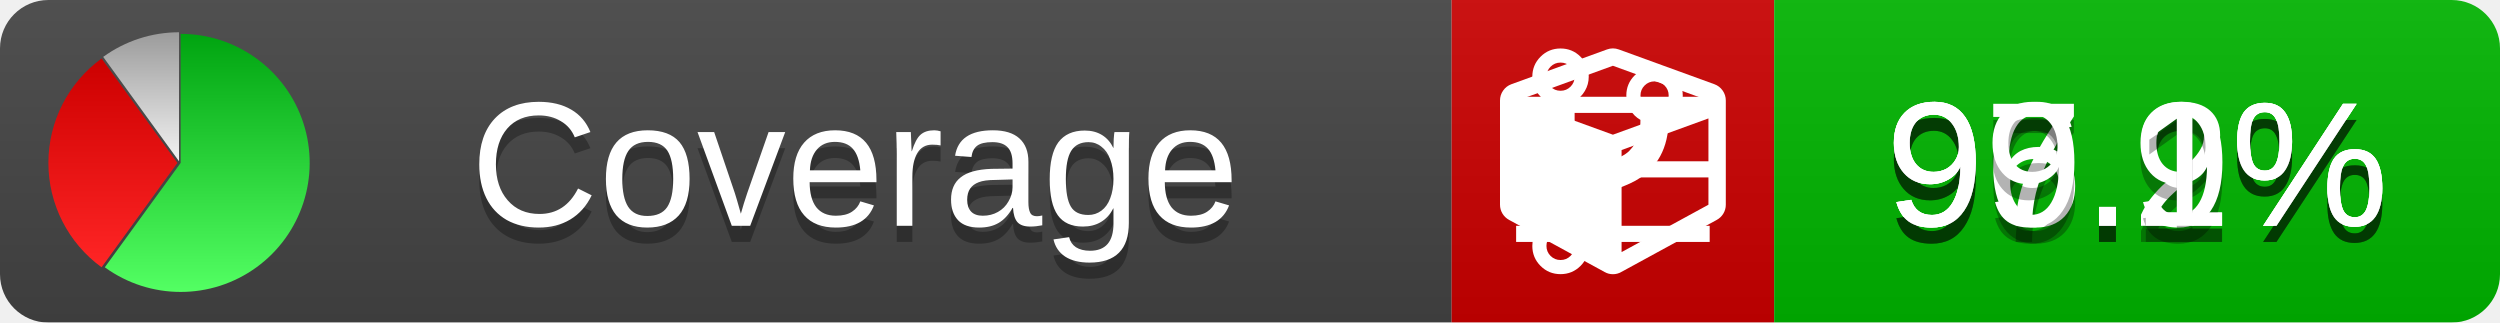
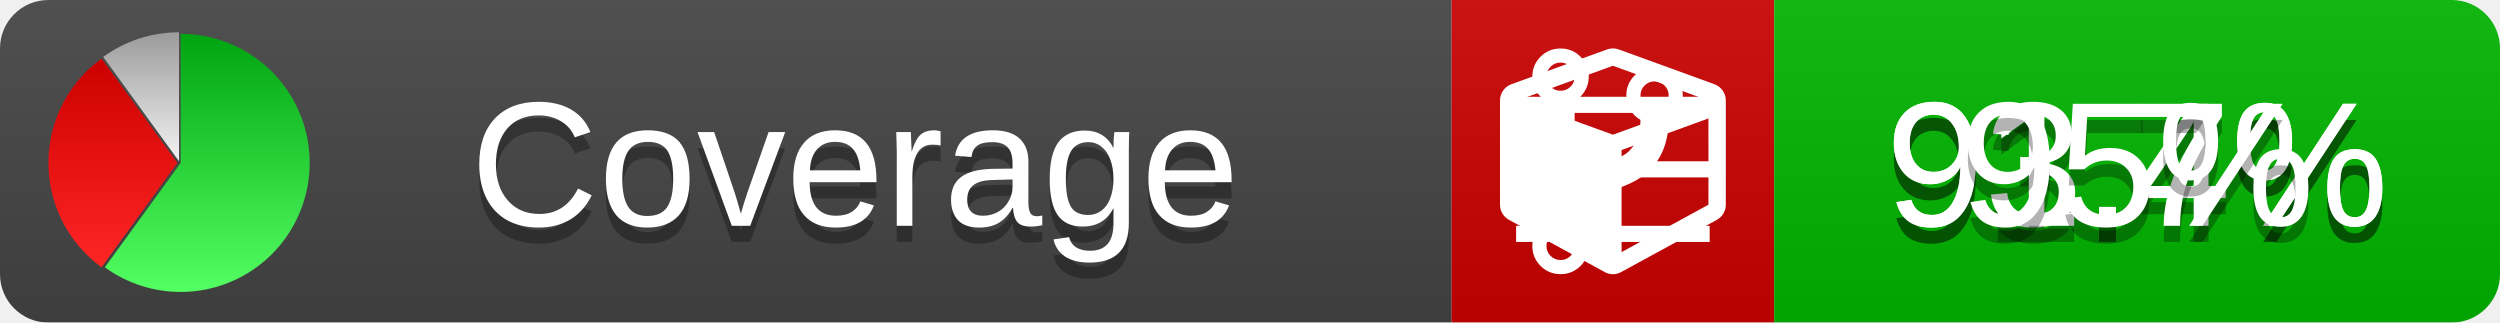
<svg xmlns="http://www.w3.org/2000/svg" xmlns:xlink="http://www.w3.org/1999/xlink" width="155" height="20">
  <style type="text/css">
          
            @keyframes fade1 {
                0% { visibility: visible; opacity: 1; }
               27% { visibility: visible; opacity: 1; }
               33% { visibility: hidden; opacity: 0; }
               60% { visibility: hidden; opacity: 0; }
               66% { visibility: hidden; opacity: 0; }
               93% { visibility: hidden; opacity: 0; }
              100% { visibility: visible; opacity: 1; }
            }
            @keyframes fade2 {
                0% { visibility: hidden; opacity: 0; }
               27% { visibility: hidden; opacity: 0; }
               33% { visibility: visible; opacity: 1; }
               60% { visibility: visible; opacity: 1; }
               66% { visibility: hidden; opacity: 0; }
               93% { visibility: hidden; opacity: 0; }
              100% { visibility: hidden; opacity: 0; }
            }
            @keyframes fade3 {
                0% { visibility: hidden; opacity: 0; }
               27% { visibility: hidden; opacity: 0; }
               33% { visibility: hidden; opacity: 0; }
               60% { visibility: hidden; opacity: 0; }
               66% { visibility: visible; opacity: 1; }
               93% { visibility: visible; opacity: 1; }
              100% { visibility: hidden; opacity: 0; }
            }
            .linecoverage {
                animation-duration: 15s;
                animation-name: fade1;
                animation-iteration-count: infinite;
            }
            .branchcoverage {
                animation-duration: 15s;
                animation-name: fade2;
                animation-iteration-count: infinite;
            }
            .methodcoverage {
                animation-duration: 15s;
                animation-name: fade3;
                animation-iteration-count: infinite;
            }
          
    </style>
  <defs>
    <linearGradient id="gradient" x2="0" y2="100%">
      <stop offset="0" stop-color="#bbb" stop-opacity=".1" />
      <stop offset="1" stop-opacity=".1" />
    </linearGradient>
    <linearGradient id="green" x2="0" y2="100%">
      <stop offset="0" stop-color="#00A410" />
      <stop offset="1" stop-color="#53FF63" />
    </linearGradient>
    <linearGradient id="red" x2="0" y2="100%">
      <stop offset="0" stop-color="#C00" />
      <stop offset="1" stop-color="#FF2525" />
    </linearGradient>
    <linearGradient id="gray" x2="0" y2="100%">
      <stop offset="0" stop-color="#9B9B9B" />
      <stop offset="1" stop-color="#F3F3F3" />
    </linearGradient>
    <mask id="mask">
      <rect width="155" height="20" rx="3" fill="#fff" />
    </mask>
    <g id="icon">
      <path style="fill:url(#green);" d="M205,202.5 l0,-200 a200,200 0 1,1 -117.558,361.803 z" />
      <path style="fill:url(#red);" d="M200,202.5 l-117.558,161.803 a200,200 0 0,1 0,-323.607 z" />
      <path style="fill:url(#gray);" d="M202.5,200 l-117.558,-161.803 a200,200 0 0,1 117.558,-38.196 z" />
    </g>
  </defs>
  <g mask="url(#mask)">
    <rect x="0" y="0" width="90" height="20" fill="#444" />
    <rect x="90" y="0" width="20" height="20" fill="#c00" />
    <rect x="110" y="0" width="45" height="20" fill="#00B600" />
    <rect x="0" y="0" width="155" height="20" fill="url(#gradient)" />
  </g>
  <g>
    <path class="linecoverage" stroke="#fff" d="M94 6.5 h12 M94 10.5 h12 M94 14.5 h12" />
    <path class="branchcoverage" fill="#fff" d="m 97.628,15.247 q 0,-0.364 -0.255,-0.619 -0.255,-0.255 -0.619,-0.255 -0.364,0 -0.619,0.255 -0.255,0.255 -0.255,0.619 0,0.364 0.255,0.619 0.255,0.255 0.619,0.255 0.364,0 0.619,-0.255 0.255,-0.255 0.255,-0.619 z m 0,-10.493 q 0,-0.364 -0.255,-0.619 -0.255,-0.255 -0.619,-0.255 -0.364,0 -0.619,0.255 -0.255,0.255 -0.255,0.619 0,0.364 0.255,0.619 0.255,0.255 0.619,0.255 0.364,0 0.619,-0.255 0.255,-0.255 0.255,-0.619 z m 5.83,1.166 q 0,-0.364 -0.255,-0.619 -0.255,-0.255 -0.619,-0.255 -0.364,0 -0.619,0.255 -0.255,0.255 -0.255,0.619 0,0.364 0.255,0.619 0.255,0.255 0.619,0.255 0.364,0 0.619,-0.255 0.255,-0.255 0.255,-0.619 z m 0.874,0 q 0,0.474 -0.237,0.879 -0.237,0.405 -0.638,0.633 -0.018,2.614 -2.059,3.771 -0.619,0.346 -1.849,0.738 -1.166,0.364 -1.544,0.647 -0.378,0.282 -0.378,0.911 l 0,0.237 q 0.401,0.228 0.638,0.633 0.237,0.405 0.237,0.879 0,0.729 -0.51,1.239 -0.51,0.51 -1.239,0.51 -0.729,0 -1.239,-0.51 -0.51,-0.51 -0.51,-1.239 0,-0.474 0.237,-0.879 0.237,-0.405 0.638,-0.633 l 0,-7.469 q -0.401,-0.228 -0.638,-0.633 -0.237,-0.405 -0.237,-0.879 0,-0.729 0.51,-1.239 0.51,-0.51 1.239,-0.51 0.729,0 1.239,0.51 0.51,0.51 0.51,1.239 0,0.474 -0.237,0.879 -0.237,0.405 -0.638,0.633 l 0,4.527 q 0.492,-0.237 1.403,-0.519 0.501,-0.155 0.797,-0.269 0.296,-0.114 0.642,-0.282 0.346,-0.169 0.537,-0.36 0.191,-0.191 0.369,-0.465 0.178,-0.273 0.255,-0.633 0.077,-0.36 0.077,-0.833 -0.401,-0.228 -0.638,-0.633 -0.237,-0.405 -0.237,-0.879 0,-0.729 0.51,-1.239 0.51,-0.51 1.239,-0.51 0.729,0 1.239,0.51 0.51,0.51 0.51,1.239 z" />
    <path class="methodcoverage" fill="#fff" d="m 100.538,15.629 5.385,-2.936 v -5.351 l -5.385,1.96 z M 100,8.351 105.873,6.214 100,4.077 94.127,6.214 Z m 7,-2.12 v 6.462 q 0,0.294 -0.151,0.547 -0.151,0.252 -0.412,0.395 l -5.923,3.231 q -0.236,0.135 -0.513,0.135 -0.278,0 -0.513,-0.135 l -5.923,-3.231 Q 93.303,13.492 93.151,13.239 93,12.987 93,12.692 v -6.462 q 0,-0.337 0.194,-0.614 0.194,-0.278 0.513,-0.395 l 5.923,-2.154 q 0.185,-0.067 0.37,-0.067 0.185,0 0.37,0.067 l 5.923,2.154 q 0.32,0.118 0.513,0.395 Q 107,5.894 107,6.231 Z" />
  </g>
  <g fill="#fff" text-anchor="middle" font-family="Verdana,Arial,Geneva,sans-serif" font-size="11">
    <a xlink:href="https://github.com/danielpalme/ReportGenerator" target="_top">
      <use xlink:href="#icon" transform="translate(3,2) scale(.04)" />
    </a>
    <text x="53" y="15" fill="#010101" fill-opacity=".3">Coverage</text>
    <text x="53" y="14" fill="#fff">Coverage</text>
-     <text class="linecoverage" x="132.5" y="15" fill="#010101" fill-opacity=".3">97.2%</text>
-     <text class="linecoverage" x="132.5" y="14">97.2%</text>
-     <text class="branchcoverage" x="132.5" y="15" fill="#010101" fill-opacity=".3">96.9%</text>
-     <text class="branchcoverage" x="132.5" y="14">96.9%</text>
-     <text class="methodcoverage" x="132.5" y="15" fill="#010101" fill-opacity=".3">99.1%</text>
-     <text class="methodcoverage" x="132.5" y="14">99.1%</text>
+     <text class="linecoverage" x="132.5" y="15" fill="#010101" fill-opacity=".3">93.4%</text>
+     <text class="linecoverage" x="132.5" y="14">93.4%</text>
+     <text class="branchcoverage" x="132.5" y="15" fill="#010101" fill-opacity=".3">91.7%</text>
+     <text class="branchcoverage" x="132.5" y="14">91.7%</text>
+     <text class="methodcoverage" x="132.5" y="15" fill="#010101" fill-opacity=".3">95%</text>
+     <text class="methodcoverage" x="132.5" y="14">95%</text>
  </g>
  <g>
    <rect class="linecoverage" x="90" y="0" width="65" height="20" fill-opacity="0" />
    <rect class="branchcoverage" x="90" y="0" width="65" height="20" fill-opacity="0" />
    <rect class="methodcoverage" x="90" y="0" width="65" height="20" fill-opacity="0" />
  </g>
</svg>
